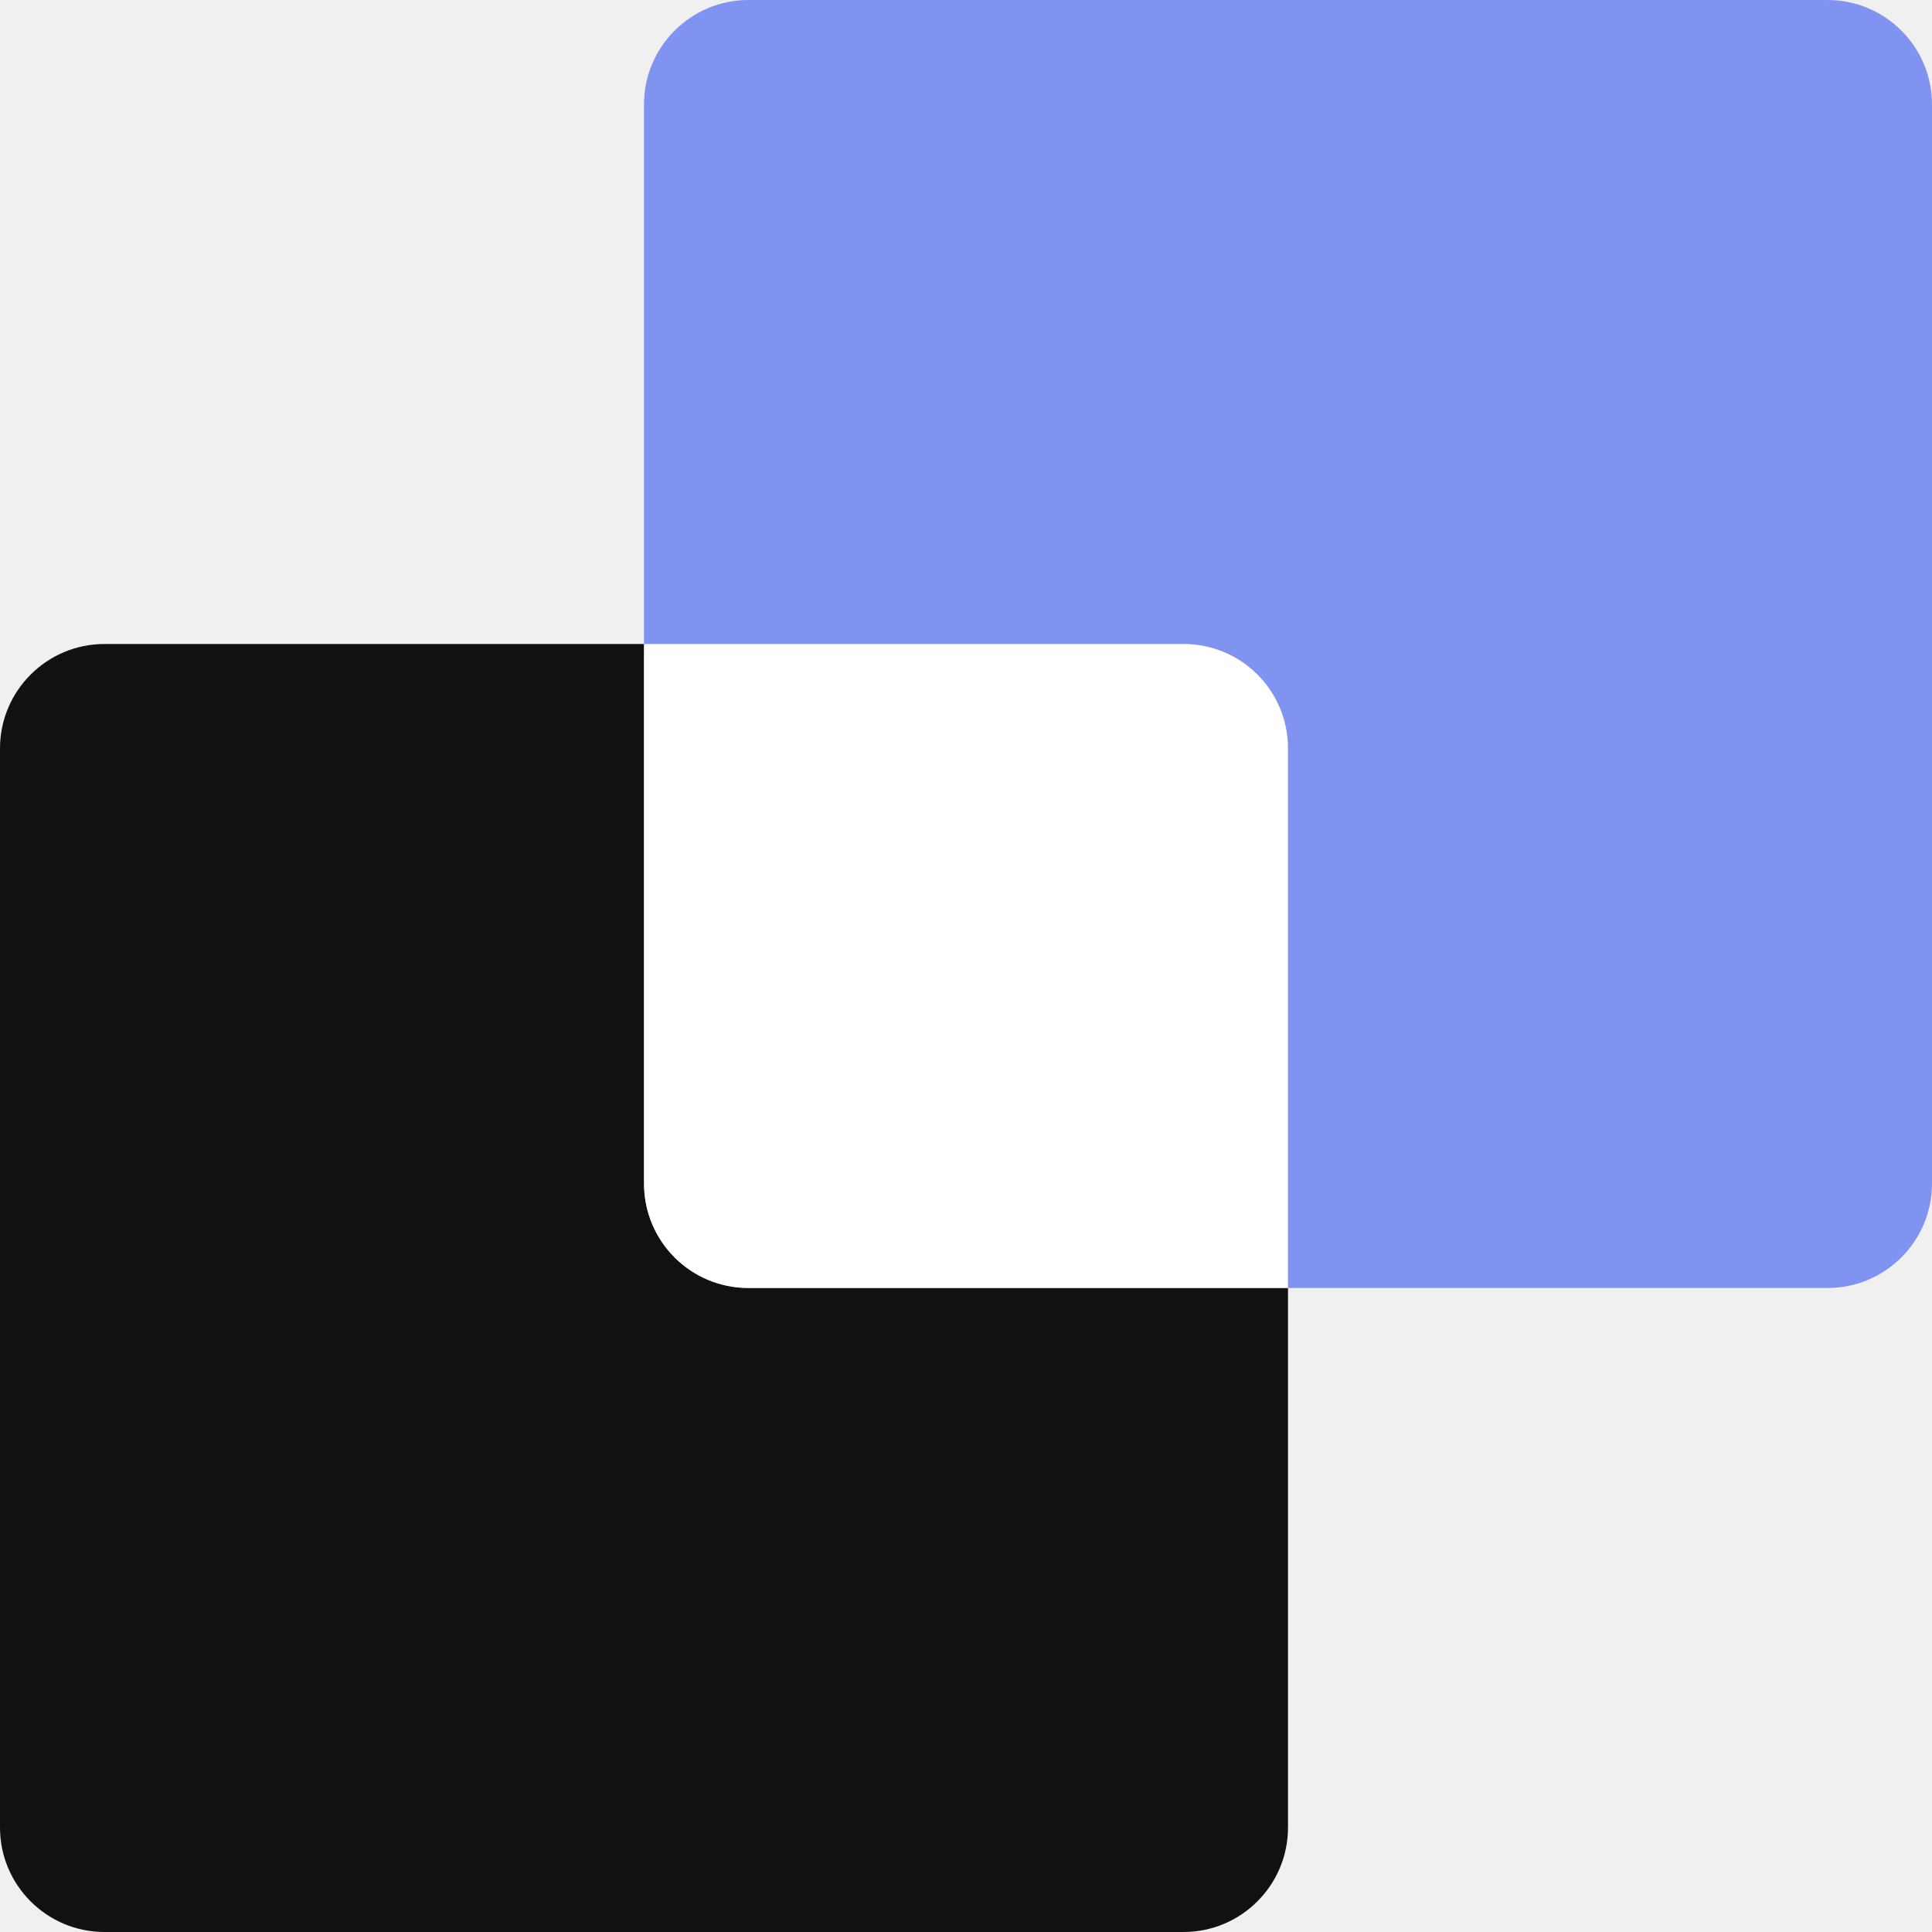
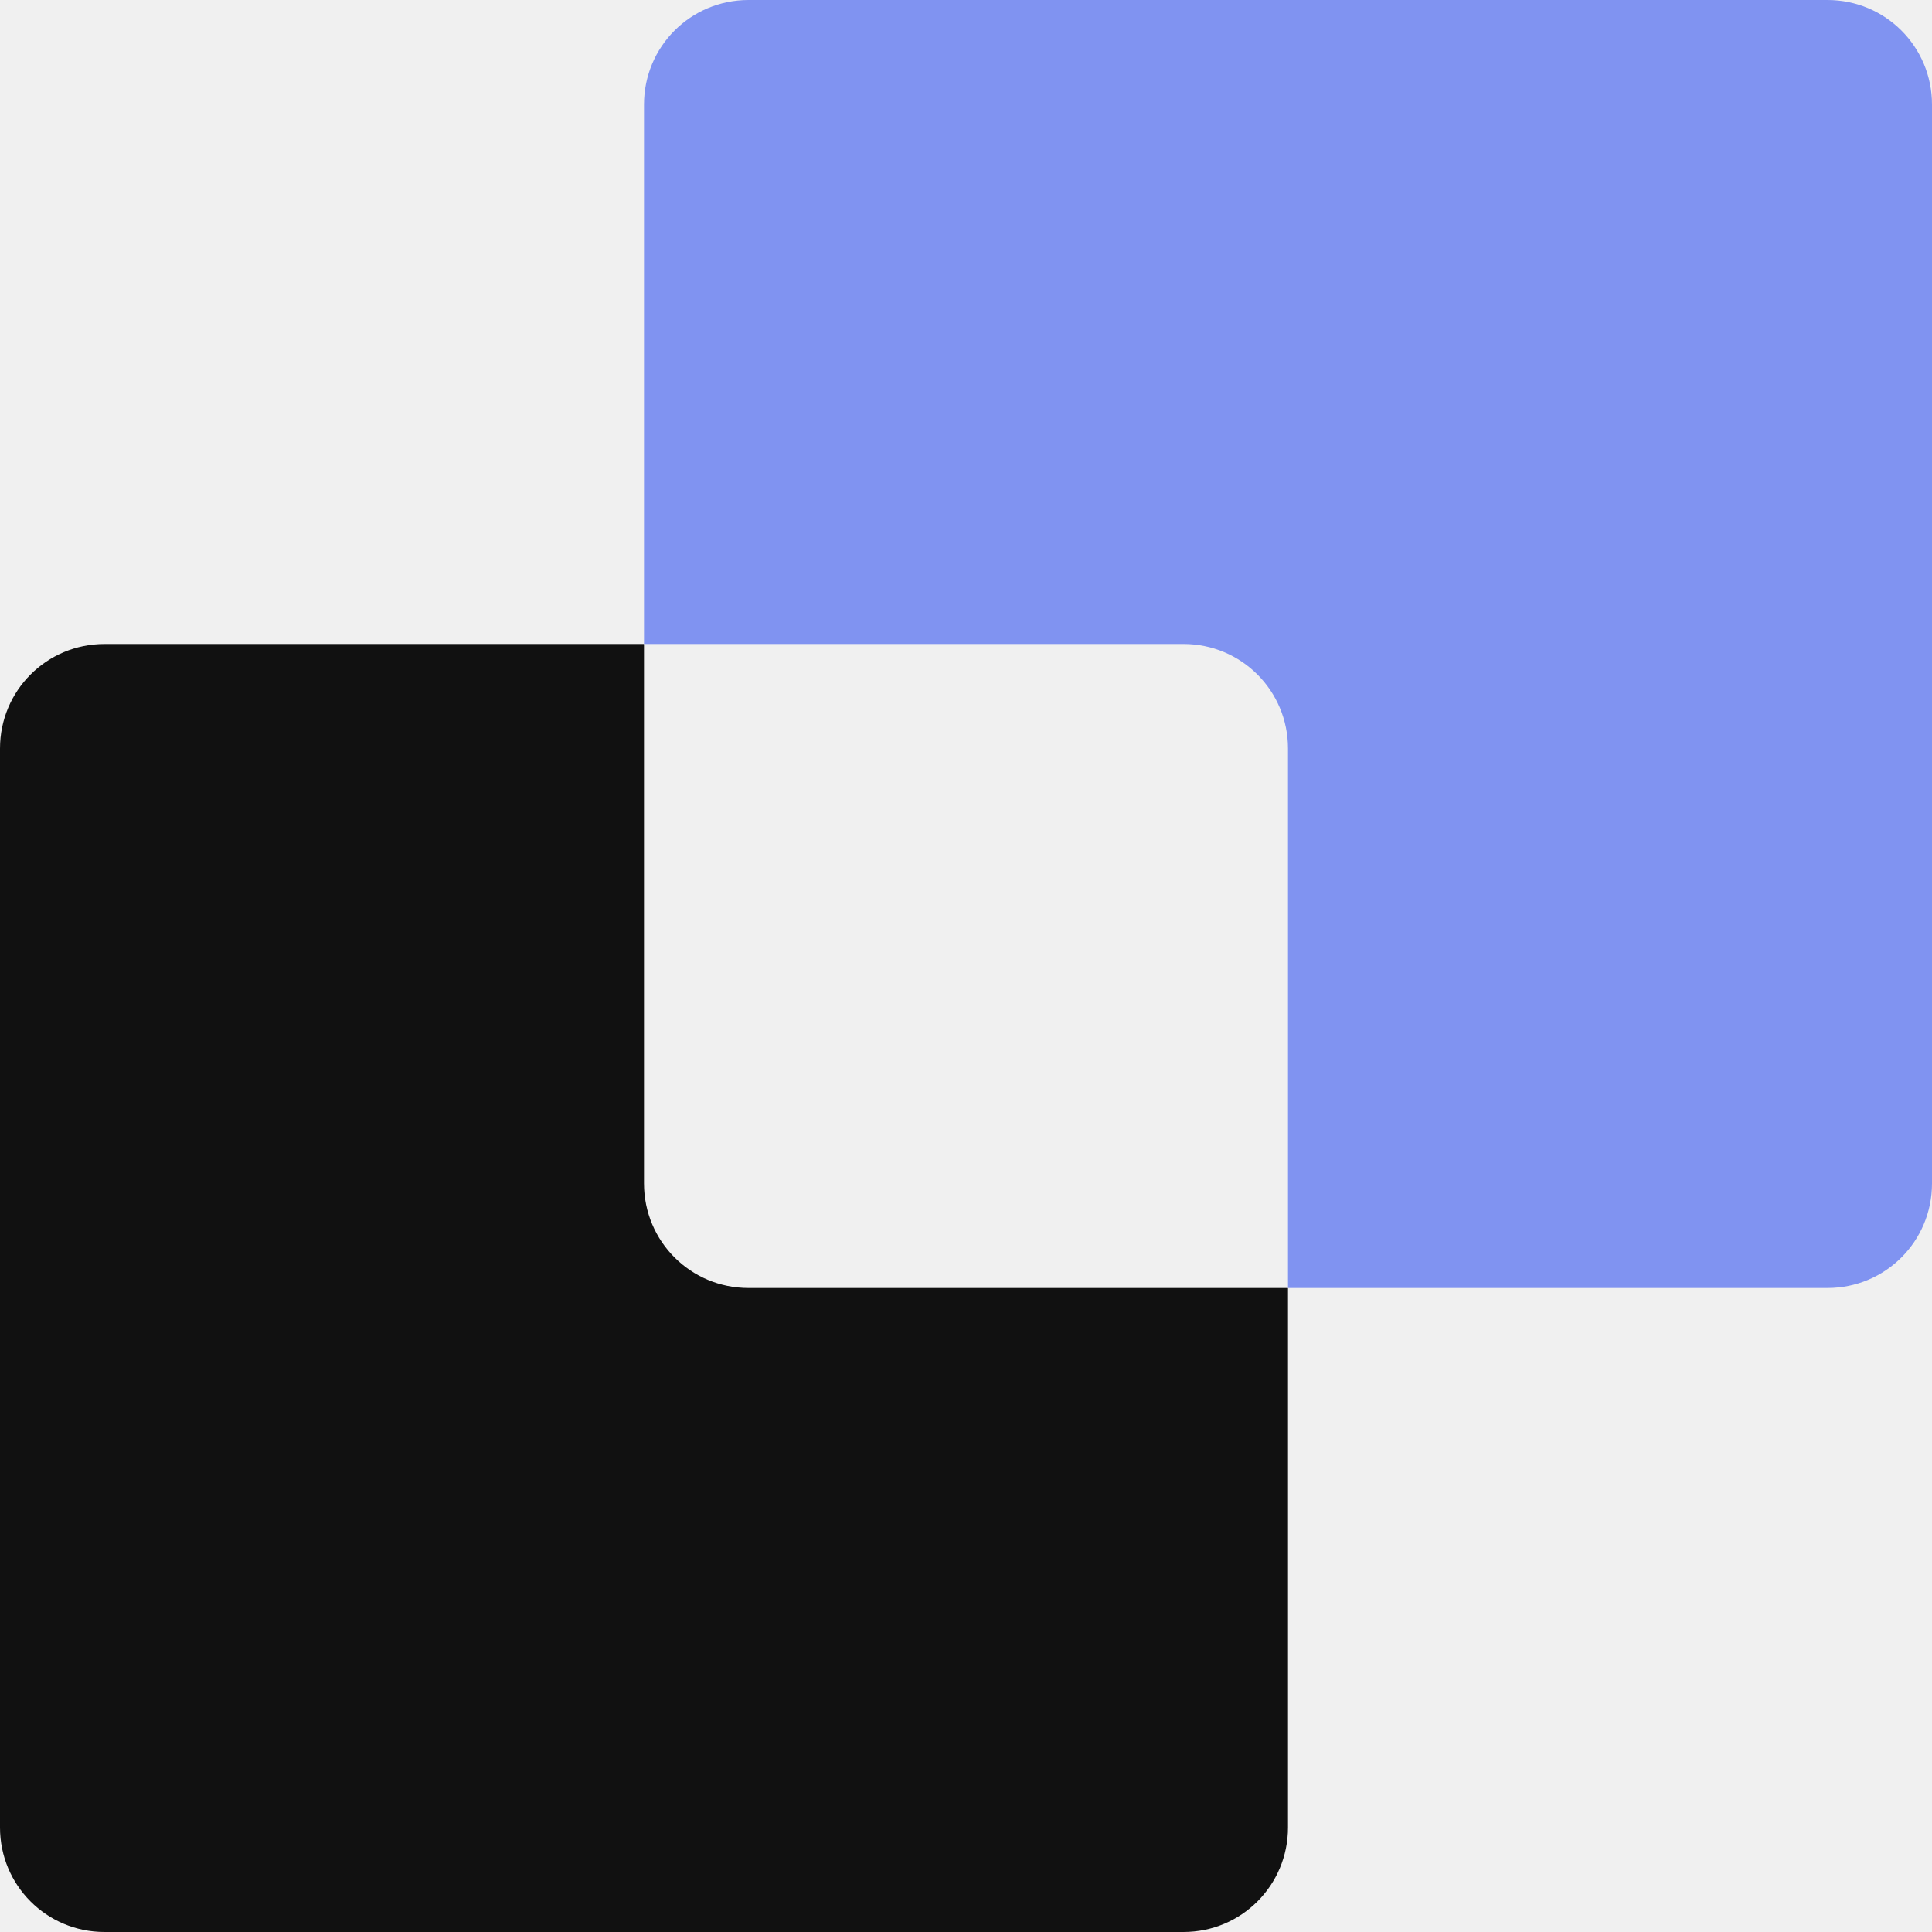
<svg xmlns="http://www.w3.org/2000/svg" width="300" height="300" viewBox="0 0 300 300" version="1.1" id="svg1" xml:space="preserve">
  <defs id="defs1" />
  <g id="layer1" transform="translate(-150.0002,-150.0001)">
    <g id="g24" transform="translate(-200,-57.29594)">
-       <rect style="fill:#111111;fill-opacity:1;stroke-width:1.02" id="rect11" width="200" height="200" x="350" y="307.296" ry="16.229" />
-       <rect style="fill:#8093f1;fill-opacity:1;stroke-width:1.02" id="rect20" width="200" height="200" x="450" y="207.296" ry="16.229" />
-       <path id="rect21" style="fill:#ffffff;fill-opacity:1;stroke-width:1.02" d="m 450,307.295 v 83.771 c 0,8.991 7.238,16.23 16.229,16.23 h 83.771 v -83.771 c 0,-8.991 -7.238,-16.23 -16.229,-16.23 z" />
+       <path id="rect11" style="fill:#111111;fill-opacity:1;stroke-width:1.02" d="M 366.229 307.296 C 357.238 307.296 350 314.534 350 323.525 L 350 491.067 C 350 500.058 357.238 507.296 366.229 507.296 L 533.772 507.296 C 542.763 507.296 550 500.058 550 491.067 L 550 407.296 L 466.229 407.296 C 457.238 407.296 450 400.056 450 391.066 L 450 307.296 L 366.229 307.296 z " />
+       <path id="rect20" style="fill:#8093f1;fill-opacity:1;stroke-width:1.02" d="M 466.229 207.296 C 457.238 207.296 450 214.534 450 223.525 L 450 307.294 L 533.772 307.294 C 542.763 307.294 550 314.534 550 323.525 L 550 407.296 L 633.77 407.296 C 642.761 407.296 650 400.058 650 391.067 L 650 223.525 C 650 214.534 642.761 207.296 633.77 207.296 L 466.229 207.296 z " />
    </g>
  </g>
</svg>
